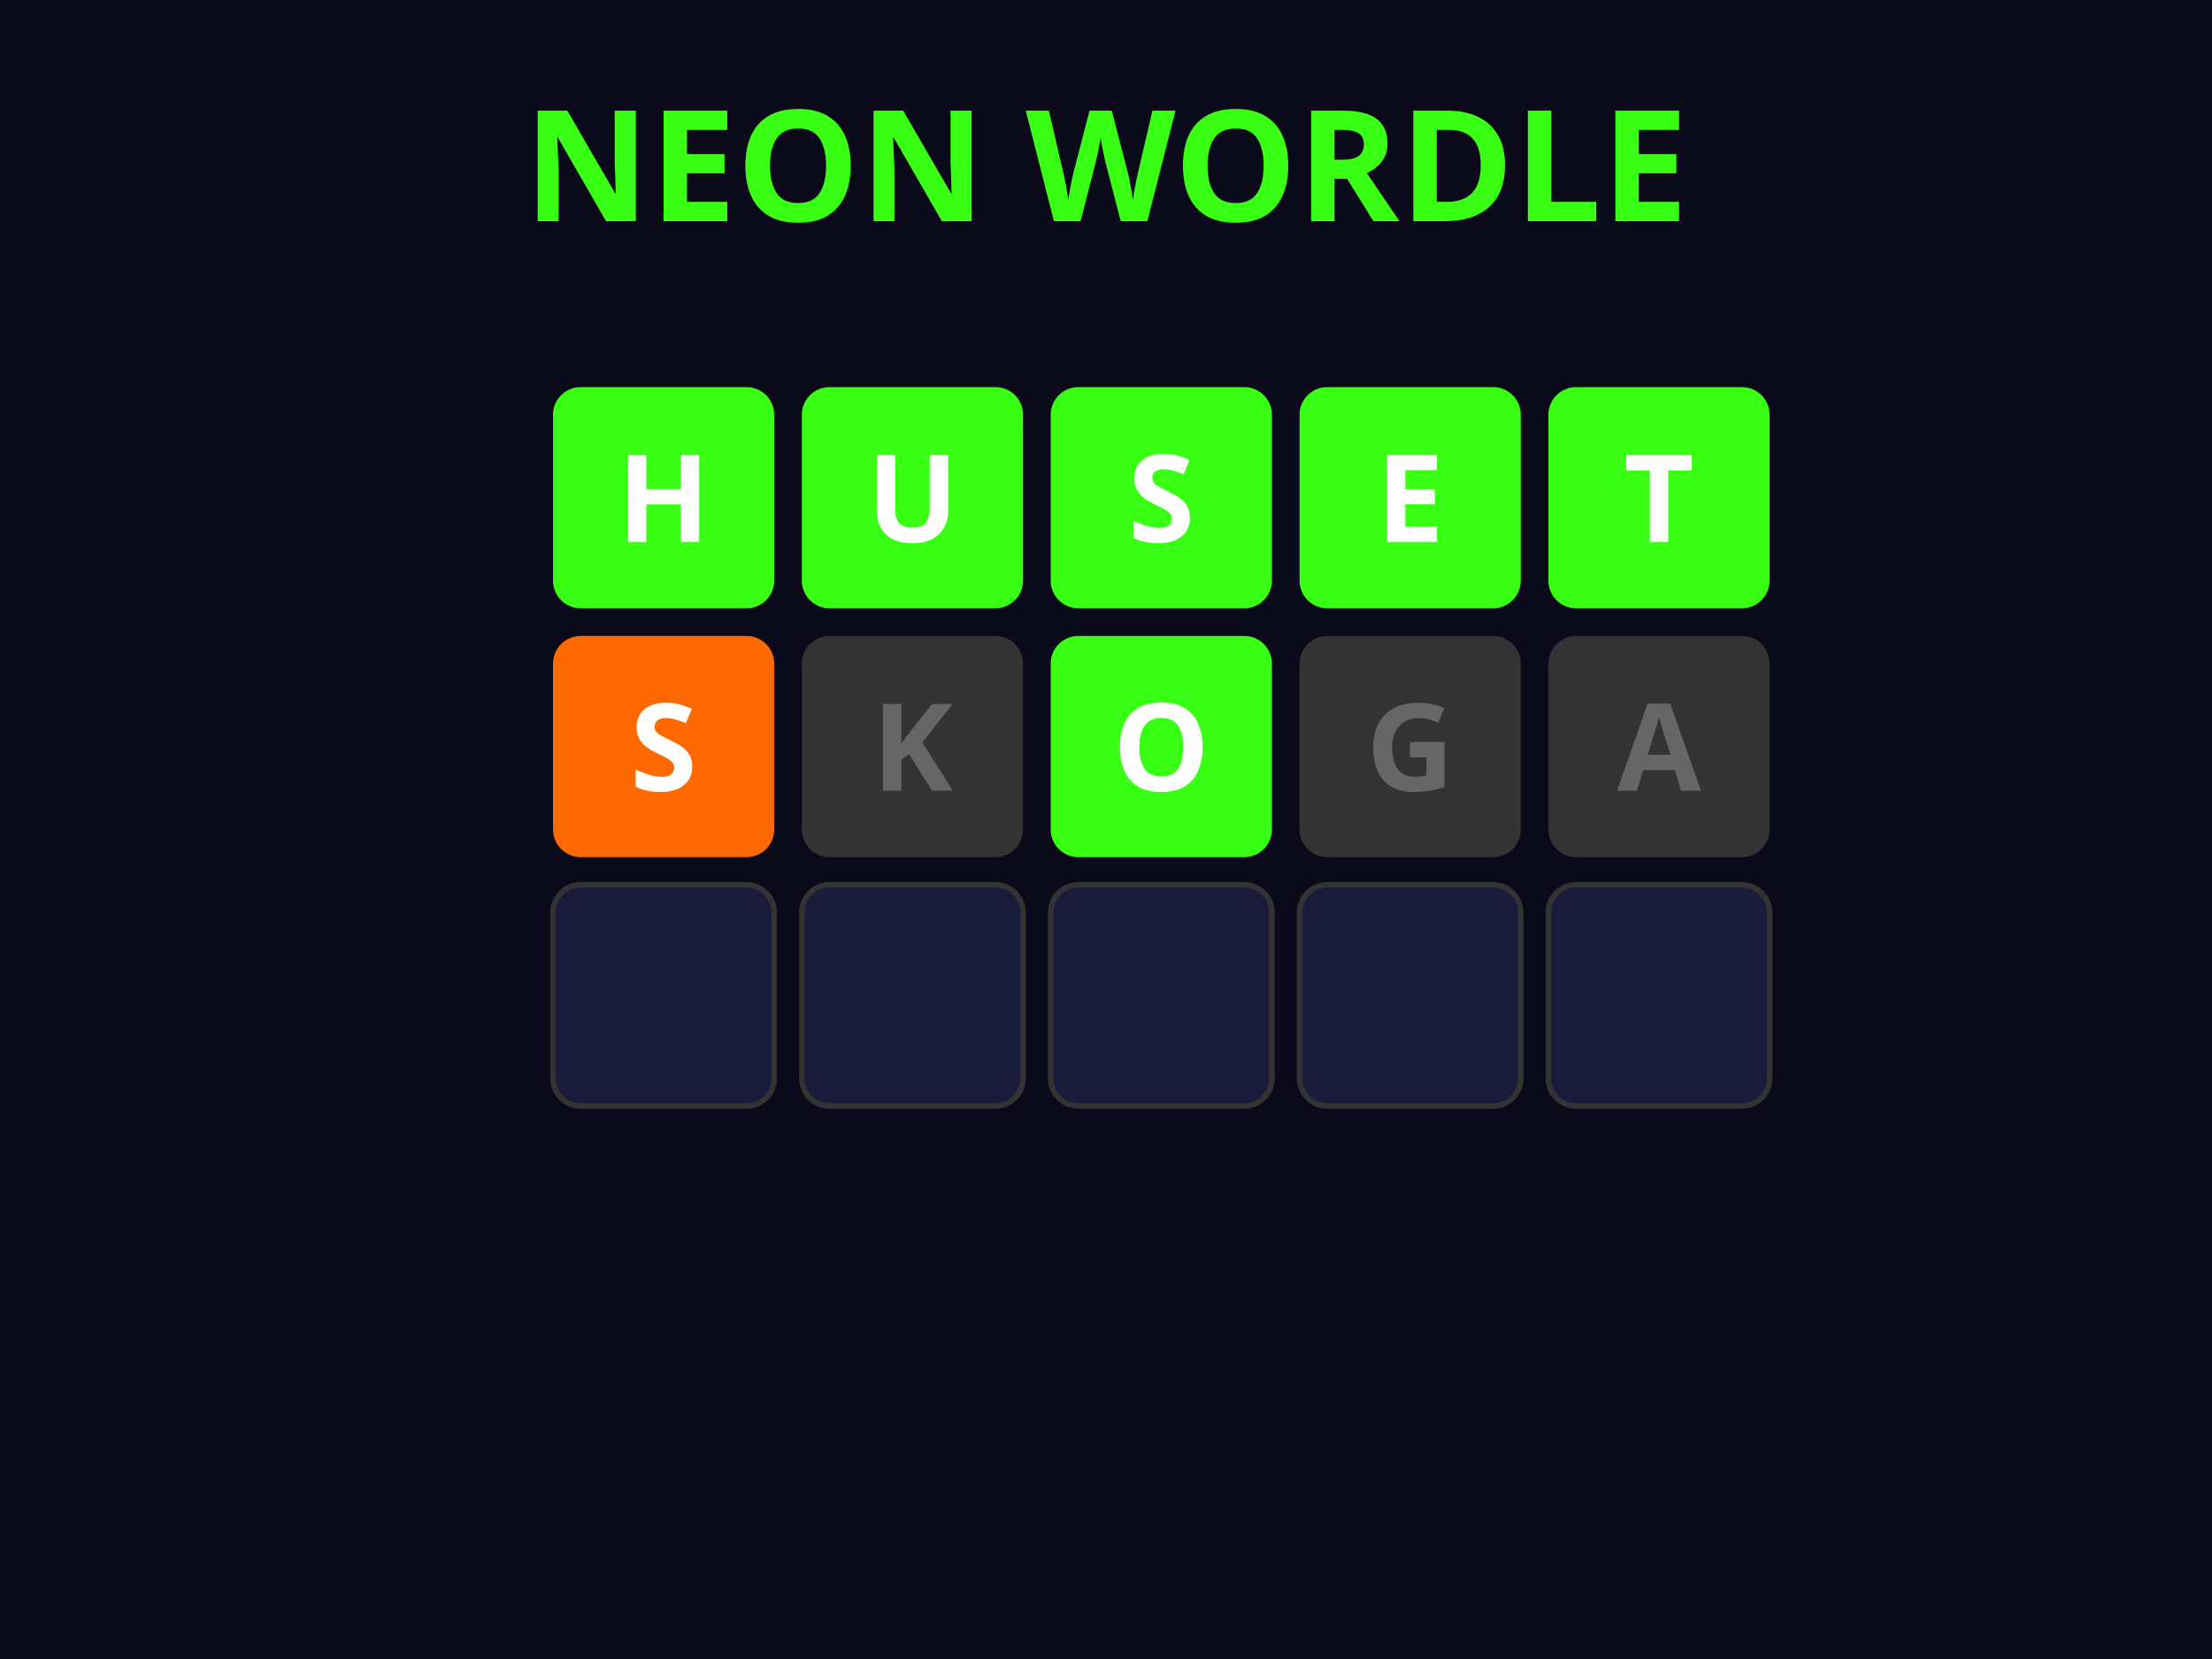
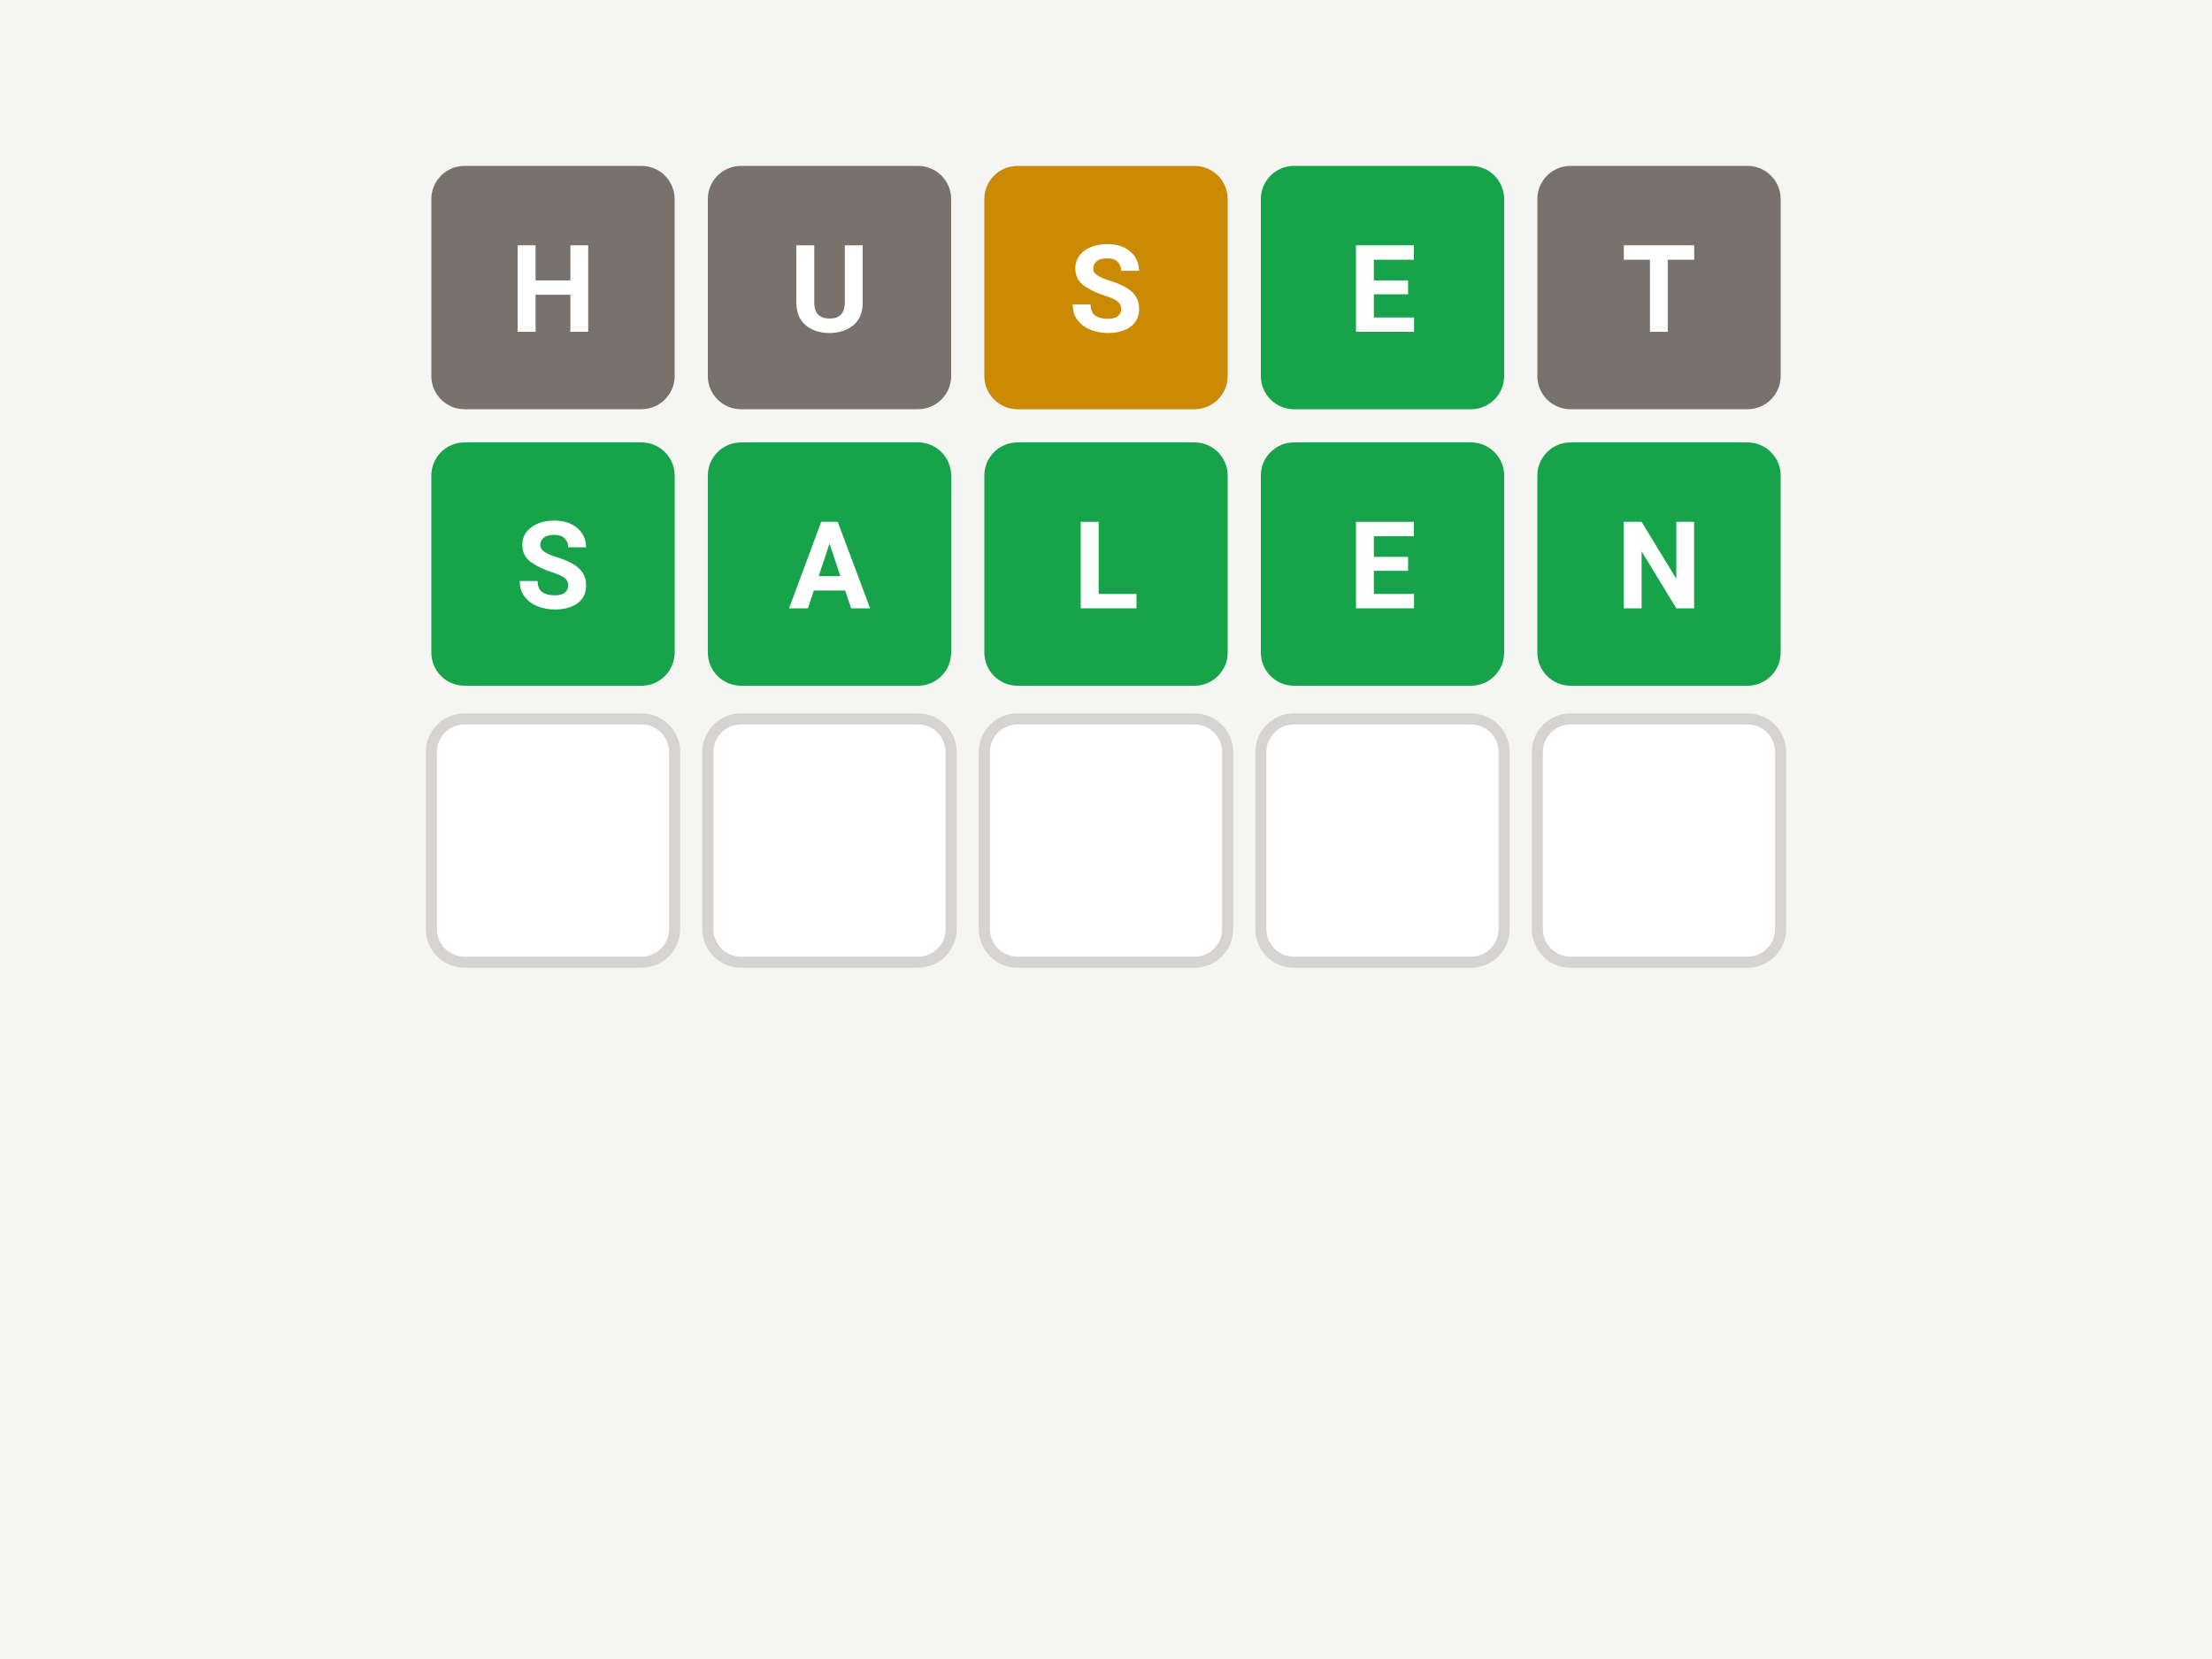
<svg xmlns="http://www.w3.org/2000/svg" viewBox="0 0 400 300">
-   <rect width="400" height="300" fill="#0a0a1a" />
-   <rect x="100" y="70" width="40" height="40" rx="5" fill="#39ff14" />
-   <text x="120" y="98" text-anchor="middle" font-family="Segoe UI" font-size="22" font-weight="bold" fill="white">H</text>
-   <rect x="145" y="70" width="40" height="40" rx="5" fill="#39ff14" />
-   <text x="165" y="98" text-anchor="middle" font-family="Segoe UI" font-size="22" font-weight="bold" fill="white">U</text>
-   <rect x="190" y="70" width="40" height="40" rx="5" fill="#39ff14" />
-   <text x="210" y="98" text-anchor="middle" font-family="Segoe UI" font-size="22" font-weight="bold" fill="white">S</text>
-   <rect x="235" y="70" width="40" height="40" rx="5" fill="#39ff14" />
-   <text x="255" y="98" text-anchor="middle" font-family="Segoe UI" font-size="22" font-weight="bold" fill="white">E</text>
-   <rect x="280" y="70" width="40" height="40" rx="5" fill="#39ff14" />
-   <text x="300" y="98" text-anchor="middle" font-family="Segoe UI" font-size="22" font-weight="bold" fill="white">T</text>
-   <rect x="100" y="115" width="40" height="40" rx="5" fill="#ff6a00" />
-   <text x="120" y="143" text-anchor="middle" font-family="Segoe UI" font-size="22" font-weight="bold" fill="white">S</text>
-   <rect x="145" y="115" width="40" height="40" rx="5" fill="#333" />
-   <text x="165" y="143" text-anchor="middle" font-family="Segoe UI" font-size="22" font-weight="bold" fill="#666">K</text>
-   <rect x="190" y="115" width="40" height="40" rx="5" fill="#39ff14" />
-   <text x="210" y="143" text-anchor="middle" font-family="Segoe UI" font-size="22" font-weight="bold" fill="white">O</text>
-   <rect x="235" y="115" width="40" height="40" rx="5" fill="#333" />
-   <text x="255" y="143" text-anchor="middle" font-family="Segoe UI" font-size="22" font-weight="bold" fill="#666">G</text>
-   <rect x="280" y="115" width="40" height="40" rx="5" fill="#333" />
-   <text x="300" y="143" text-anchor="middle" font-family="Segoe UI" font-size="22" font-weight="bold" fill="#666">A</text>
-   <rect x="100" y="160" width="40" height="40" rx="5" fill="#1a1a3a" stroke="#333" stroke-width="1" />
-   <rect x="145" y="160" width="40" height="40" rx="5" fill="#1a1a3a" stroke="#333" stroke-width="1" />
-   <rect x="190" y="160" width="40" height="40" rx="5" fill="#1a1a3a" stroke="#333" stroke-width="1" />
-   <rect x="235" y="160" width="40" height="40" rx="5" fill="#1a1a3a" stroke="#333" stroke-width="1" />
-   <rect x="280" y="160" width="40" height="40" rx="5" fill="#1a1a3a" stroke="#333" stroke-width="1" />
-   <text x="200" y="40" text-anchor="middle" font-family="Segoe UI" font-size="28" font-weight="bold" fill="#39ff14">NEON WORDLE</text>
+   <rect width="400" height="300" fill="#f5f5f4" />
+   <rect x="78" y="30" width="44" height="44" rx="6" fill="#78716c" />
+   <text x="100" y="60" text-anchor="middle" font-family="-apple-system, BlinkMacSystemFont, 'Segoe UI', Roboto, sans-serif" font-size="22" font-weight="700" fill="#ffffff">H</text>
+   <rect x="128" y="30" width="44" height="44" rx="6" fill="#78716c" />
+   <text x="150" y="60" text-anchor="middle" font-family="-apple-system, BlinkMacSystemFont, 'Segoe UI', Roboto, sans-serif" font-size="22" font-weight="700" fill="#ffffff">U</text>
+   <rect x="178" y="30" width="44" height="44" rx="6" fill="#ca8a04" />
+   <text x="200" y="60" text-anchor="middle" font-family="-apple-system, BlinkMacSystemFont, 'Segoe UI', Roboto, sans-serif" font-size="22" font-weight="700" fill="#ffffff">S</text>
+   <rect x="228" y="30" width="44" height="44" rx="6" fill="#16a34a" />
+   <text x="250" y="60" text-anchor="middle" font-family="-apple-system, BlinkMacSystemFont, 'Segoe UI', Roboto, sans-serif" font-size="22" font-weight="700" fill="#ffffff">E</text>
+   <rect x="278" y="30" width="44" height="44" rx="6" fill="#78716c" />
+   <text x="300" y="60" text-anchor="middle" font-family="-apple-system, BlinkMacSystemFont, 'Segoe UI', Roboto, sans-serif" font-size="22" font-weight="700" fill="#ffffff">T</text>
+   <rect x="78" y="80" width="44" height="44" rx="6" fill="#16a34a" />
+   <text x="100" y="110" text-anchor="middle" font-family="-apple-system, BlinkMacSystemFont, 'Segoe UI', Roboto, sans-serif" font-size="22" font-weight="700" fill="#ffffff">S</text>
+   <rect x="128" y="80" width="44" height="44" rx="6" fill="#16a34a" />
+   <text x="150" y="110" text-anchor="middle" font-family="-apple-system, BlinkMacSystemFont, 'Segoe UI', Roboto, sans-serif" font-size="22" font-weight="700" fill="#ffffff">A</text>
+   <rect x="178" y="80" width="44" height="44" rx="6" fill="#16a34a" />
+   <text x="200" y="110" text-anchor="middle" font-family="-apple-system, BlinkMacSystemFont, 'Segoe UI', Roboto, sans-serif" font-size="22" font-weight="700" fill="#ffffff">L</text>
+   <rect x="228" y="80" width="44" height="44" rx="6" fill="#16a34a" />
+   <text x="250" y="110" text-anchor="middle" font-family="-apple-system, BlinkMacSystemFont, 'Segoe UI', Roboto, sans-serif" font-size="22" font-weight="700" fill="#ffffff">E</text>
+   <rect x="278" y="80" width="44" height="44" rx="6" fill="#16a34a" />
+   <text x="300" y="110" text-anchor="middle" font-family="-apple-system, BlinkMacSystemFont, 'Segoe UI', Roboto, sans-serif" font-size="22" font-weight="700" fill="#ffffff">N</text>
+   <rect x="78" y="130" width="44" height="44" rx="6" fill="#ffffff" stroke="#d6d3d1" stroke-width="2" />
+   <rect x="128" y="130" width="44" height="44" rx="6" fill="#ffffff" stroke="#d6d3d1" stroke-width="2" />
+   <rect x="178" y="130" width="44" height="44" rx="6" fill="#ffffff" stroke="#d6d3d1" stroke-width="2" />
+   <rect x="228" y="130" width="44" height="44" rx="6" fill="#ffffff" stroke="#d6d3d1" stroke-width="2" />
+   <rect x="278" y="130" width="44" height="44" rx="6" fill="#ffffff" stroke="#d6d3d1" stroke-width="2" />
</svg>
